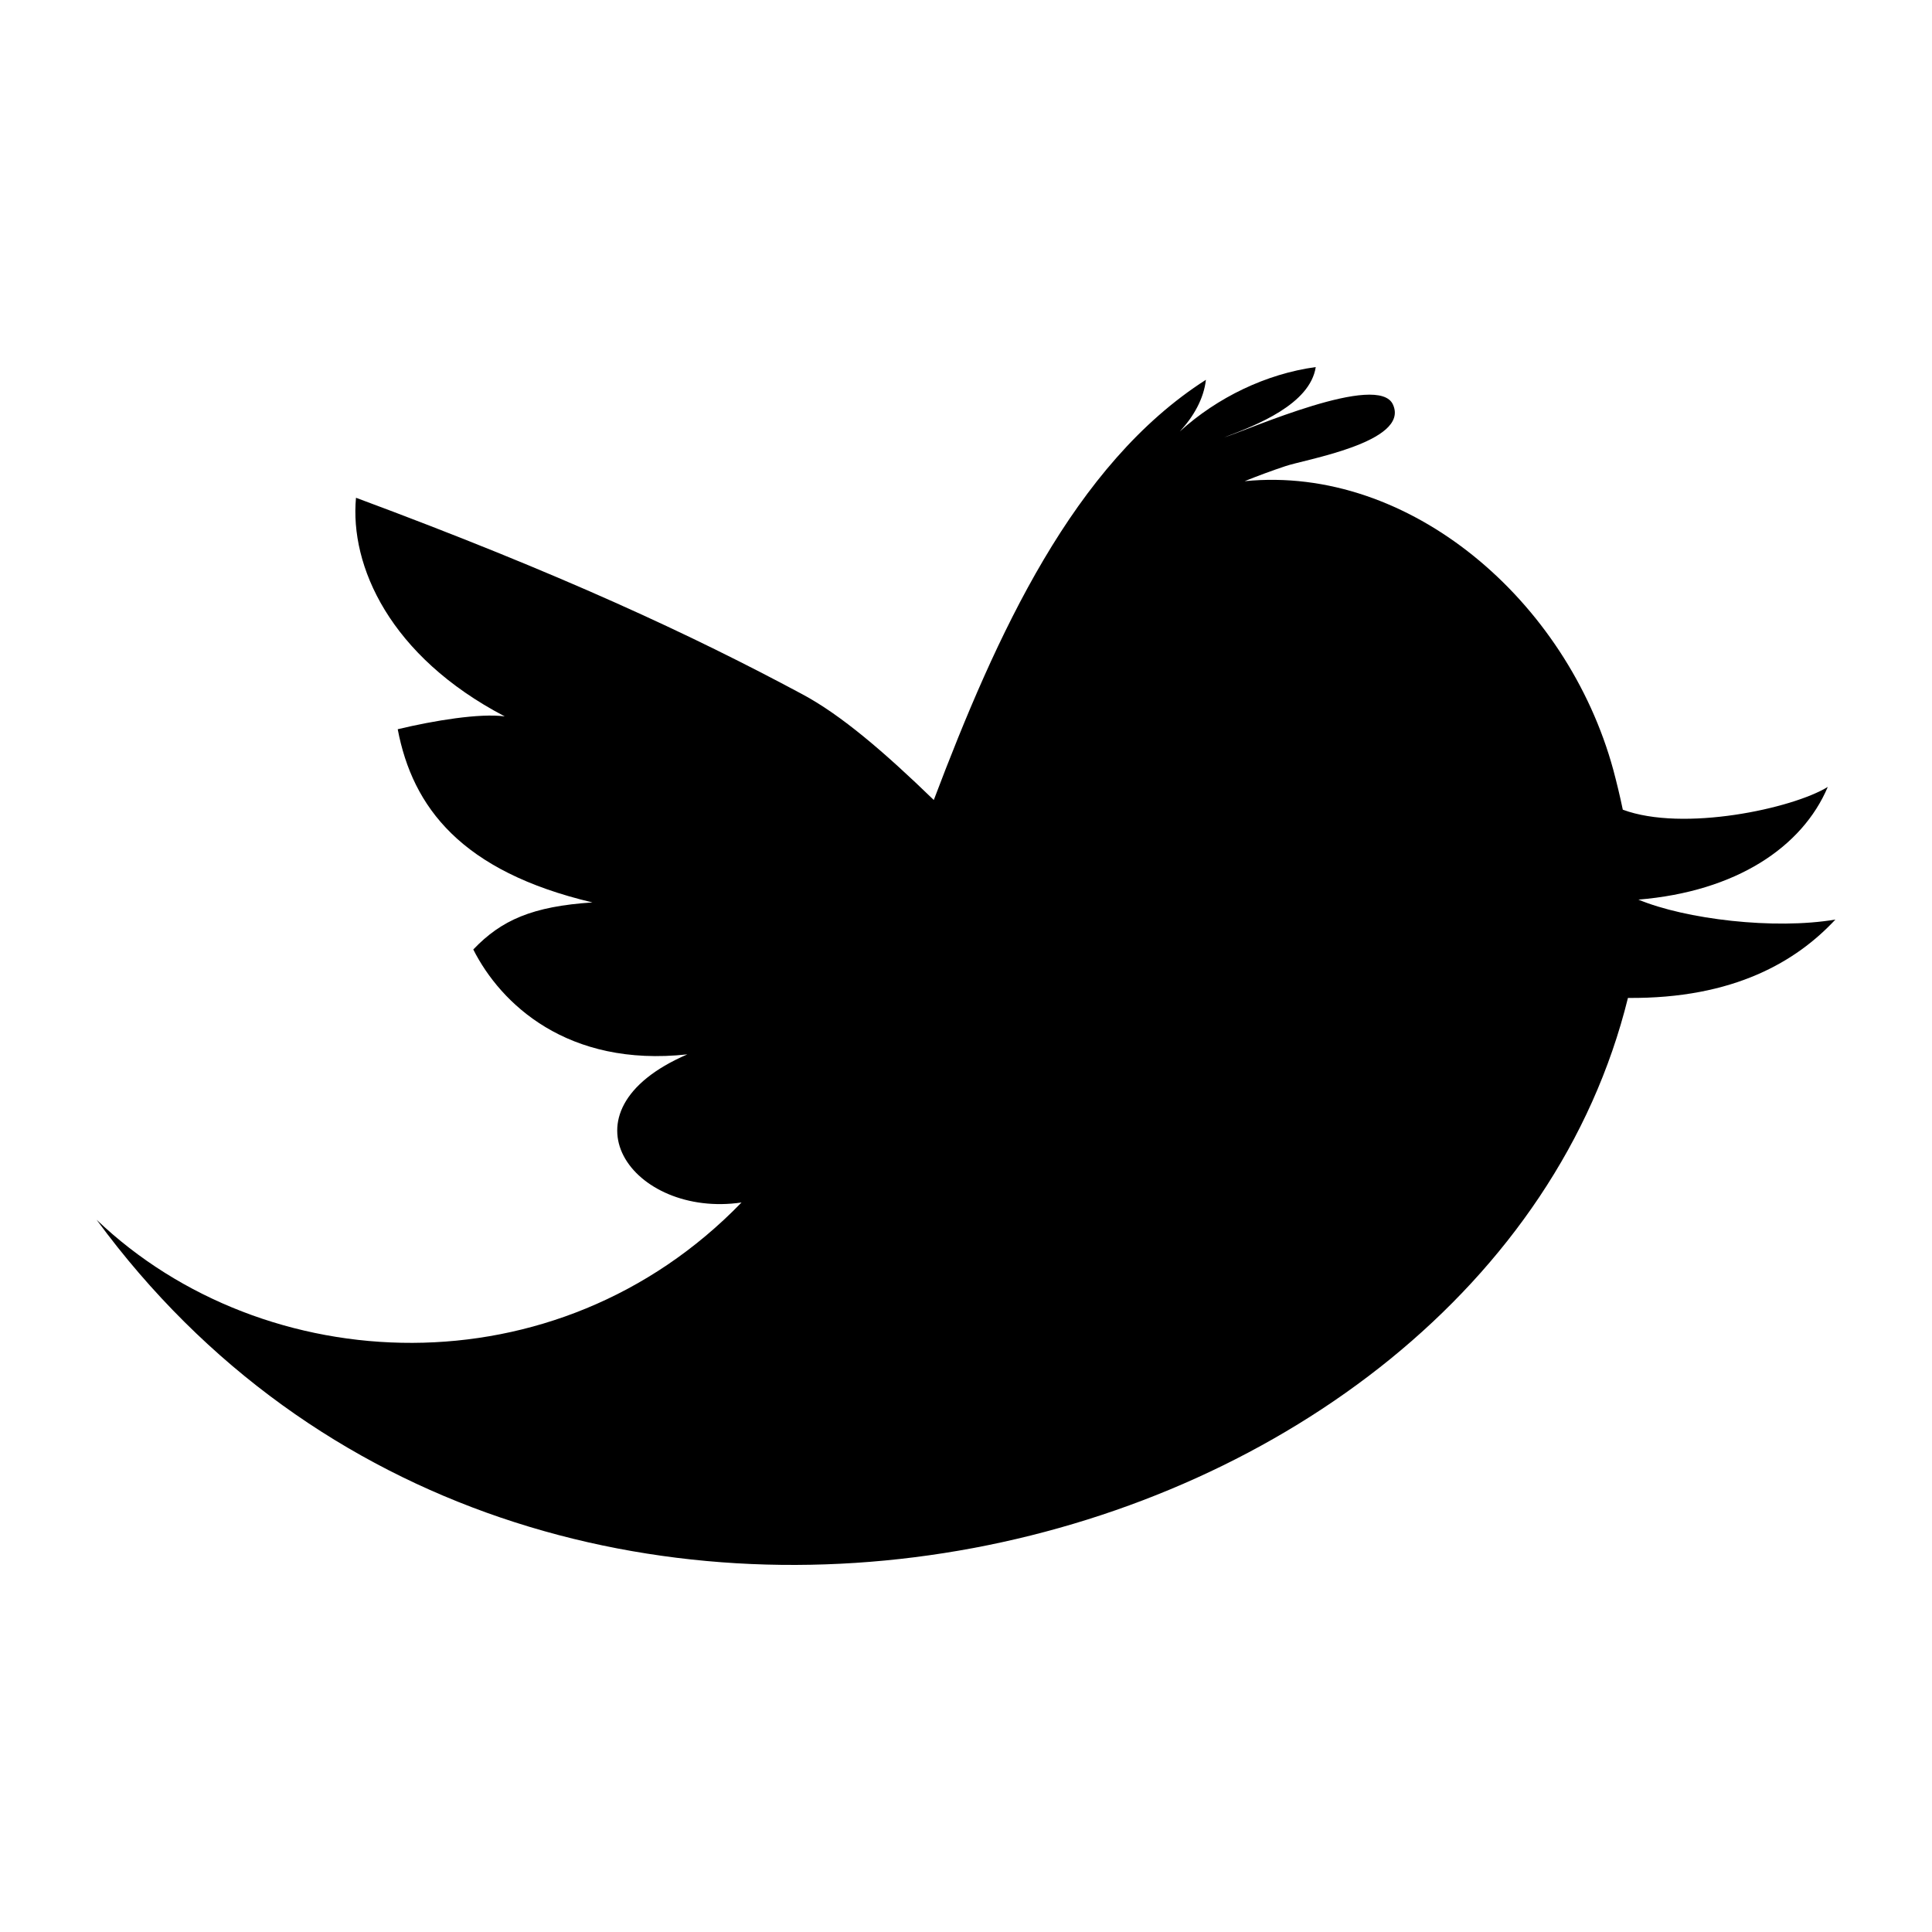
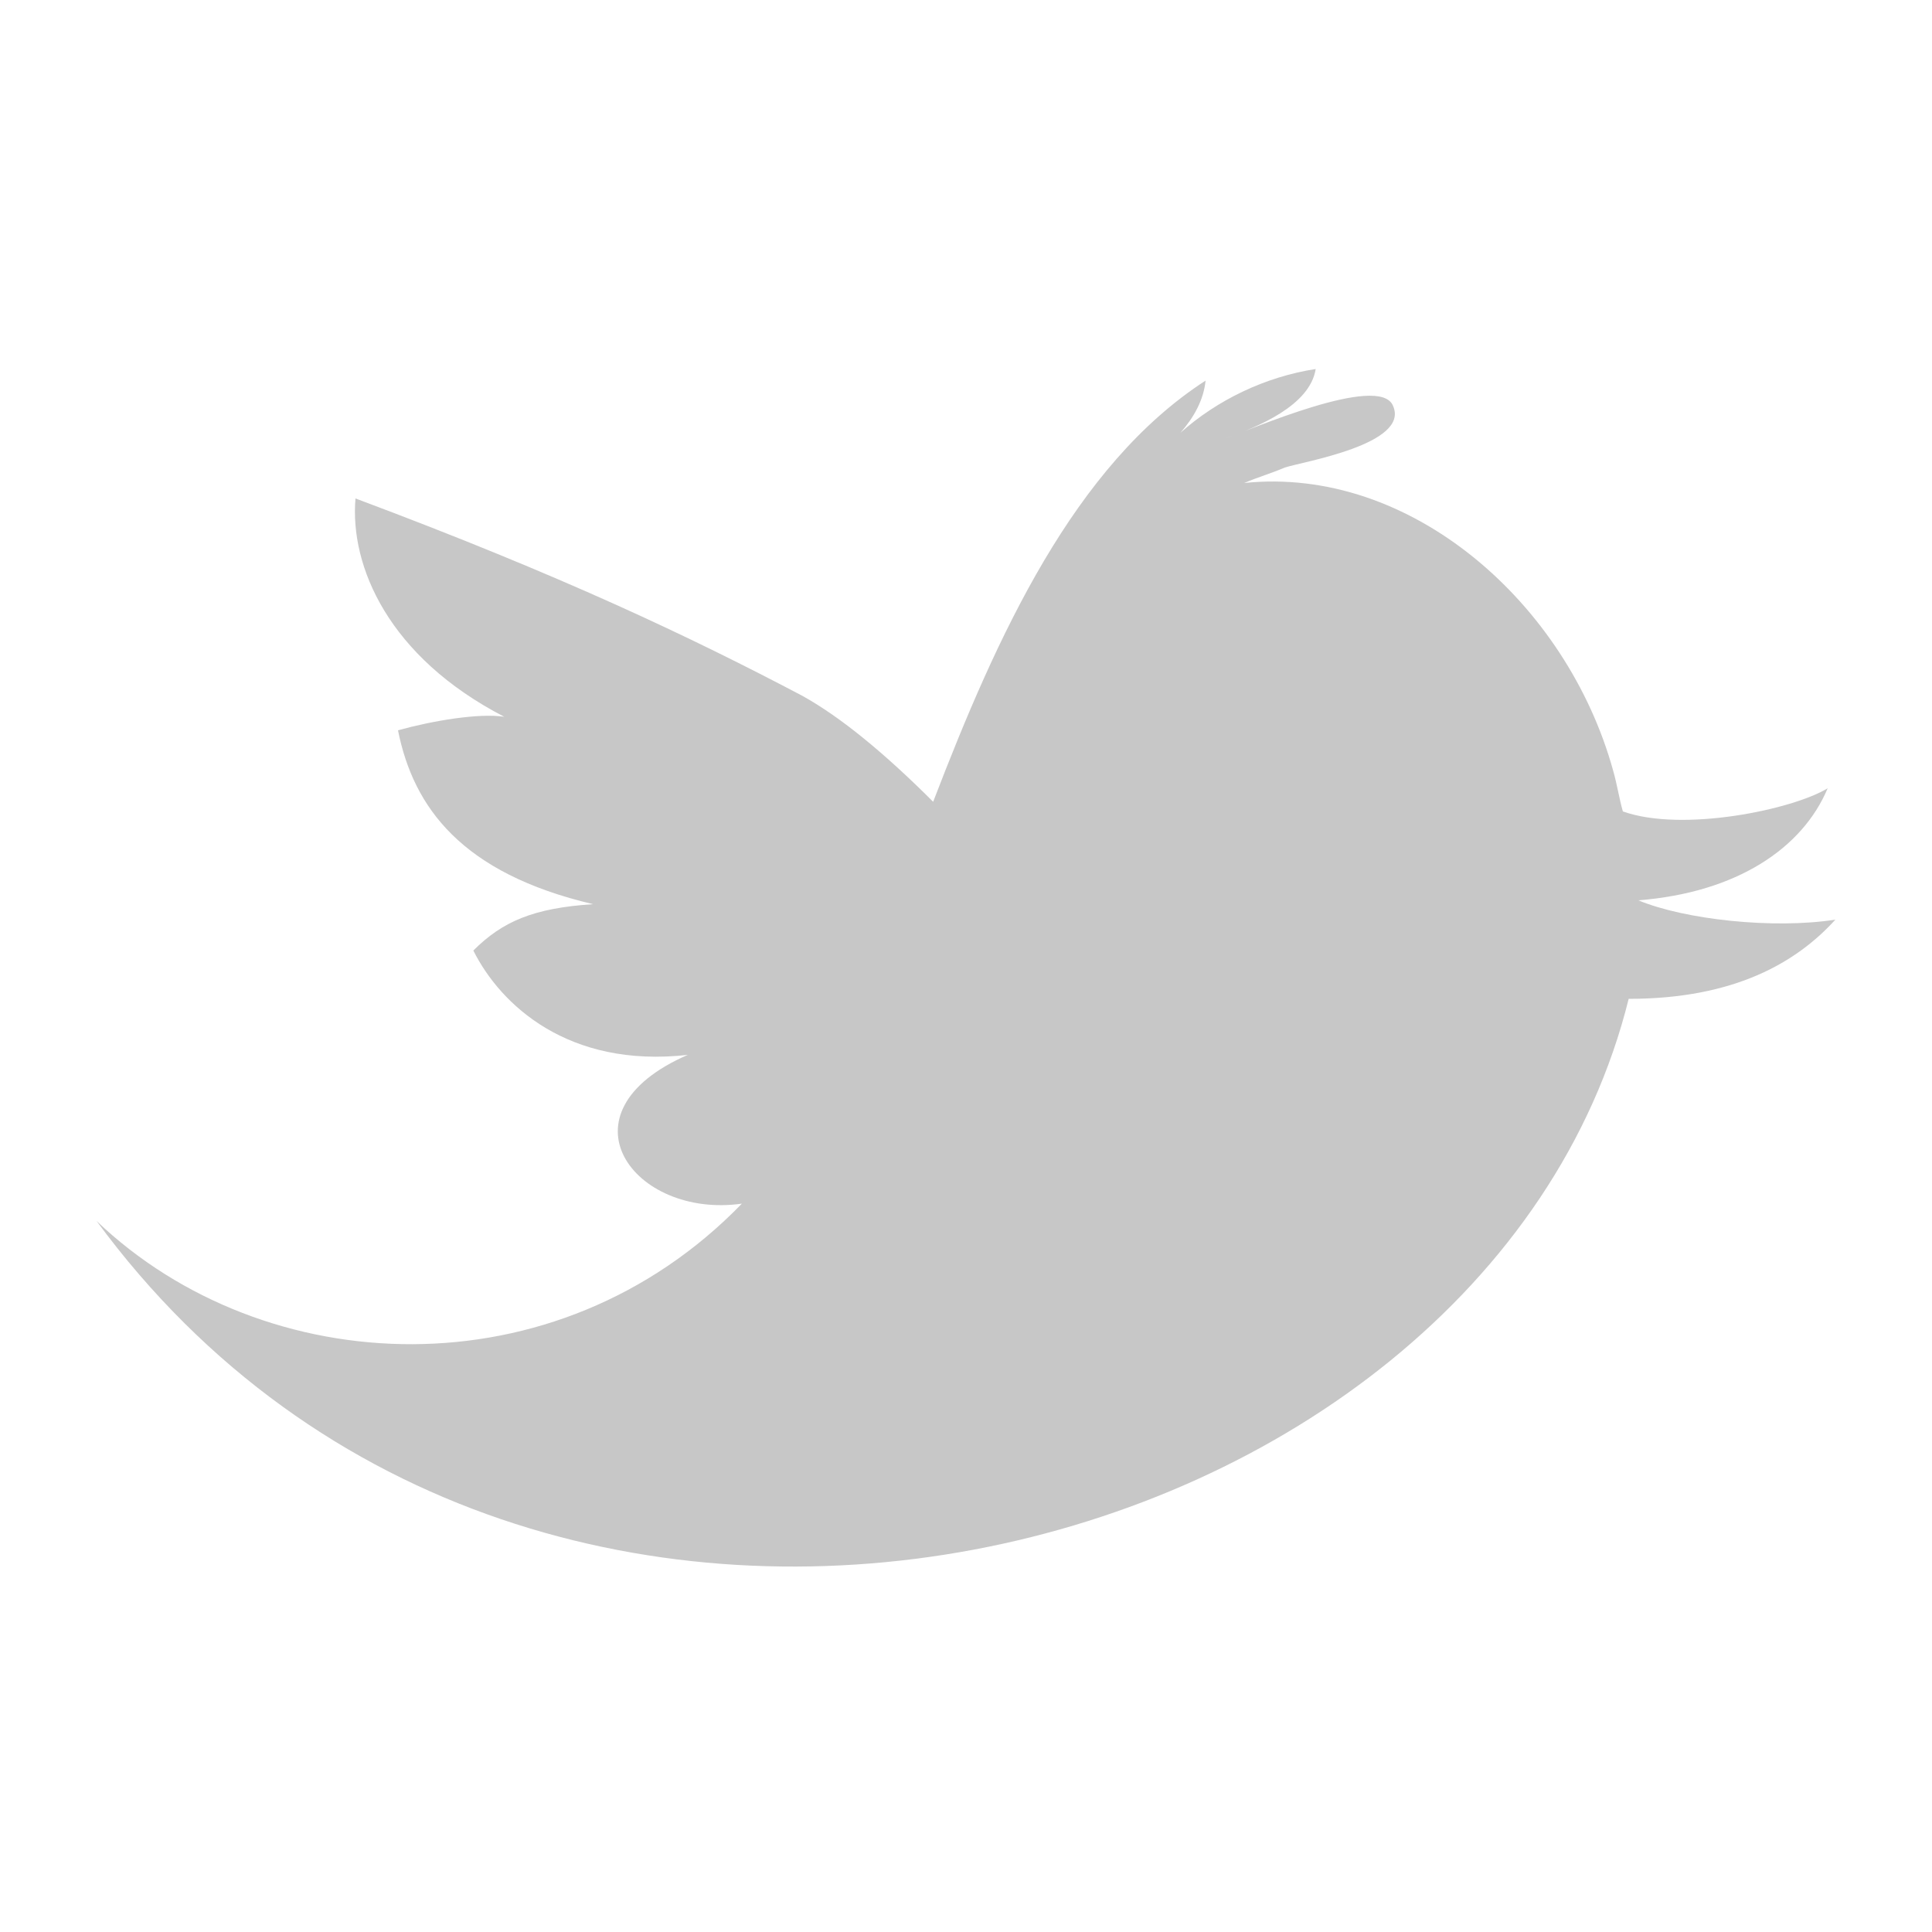
- <svg xmlns="http://www.w3.org/2000/svg" version="1.1" id="Icons" x="0px" y="0px" width="100px" height="100px" viewBox="0 0 100 100" style="enable-background:new 0 0 100 100;" xml:space="preserve">
-   <path id="Twitter__x28_alt_x29_" d="M84.803,46.564c5.055-0.417,8.483-2.715,9.803-5.833c-1.824,1.12-7.484,2.341-10.61,1.178  c-0.153-0.734-0.324-1.432-0.492-2.062c-2.382-8.746-10.537-15.792-19.082-14.941c0.691-0.279,1.392-0.539,2.092-0.772  c0.94-0.337,6.459-1.235,5.59-3.183c-0.733-1.713-7.475,1.295-8.744,1.688c1.675-0.63,4.447-1.714,4.743-3.64  c-2.567,0.352-5.087,1.566-7.034,3.331c0.703-0.757,1.236-1.679,1.349-2.672C55.57,24.033,51.57,32.853,48.333,41.408  c-2.542-2.463-4.795-4.403-6.816-5.48c-5.67-3.041-12.449-6.213-23.091-10.164c-0.327,3.521,1.741,8.203,7.7,11.316  c-1.291-0.173-3.652,0.213-5.54,0.665c0.769,4.034,3.28,7.357,10.079,8.964c-3.107,0.205-4.713,0.912-6.168,2.436  c1.415,2.805,4.868,6.107,11.08,5.429c-6.906,2.977-2.816,8.49,2.804,7.667C28.794,72.143,13.679,71.416,5,63.134  c22.661,30.879,71.921,18.262,79.262-11.481c5.499,0.047,8.733-1.905,10.738-4.057C91.831,48.134,87.239,47.578,84.803,46.564z" />
+ <svg xmlns="http://www.w3.org/2000/svg" version="1.1" id="Icons" x="0px" y="0px" viewBox="-255 347 100 100" enable-background="new -255 347 100 100" xml:space="preserve">
+   <path id="Twitter__x28_alt_x29_" fill="#C7C7C7" d="M-170.2,393.6c5.1-0.4,8.5-2.7,9.8-5.8c-1.8,1.1-7.5,2.3-10.6,1.2  c-0.2-0.7-0.3-1.4-0.5-2.1c-2.4-8.7-10.5-15.8-19.1-14.9c0.7-0.3,1.4-0.5,2.1-0.8c0.9-0.3,6.5-1.2,5.6-3.2c-0.7-1.7-7.5,1.3-8.7,1.7  c1.7-0.6,4.4-1.7,4.7-3.6c-2.6,0.4-5.1,1.6-7,3.3c0.7-0.8,1.2-1.7,1.3-2.7c-6.8,4.4-10.8,13.2-14.1,21.8c-2.5-2.5-4.8-4.4-6.8-5.5  c-5.7-3-12.4-6.2-23.1-10.2c-0.3,3.5,1.7,8.2,7.7,11.3c-1.3-0.2-3.7,0.2-5.5,0.7c0.8,4,3.3,7.4,10.1,9c-3.1,0.2-4.7,0.9-6.2,2.4  c1.4,2.8,4.9,6.1,11.1,5.4c-6.9,3-2.8,8.5,2.8,7.7c-9.6,9.9-24.7,9.2-33.4,0.9c22.7,30.9,71.9,18.3,79.3-11.5  c5.5,0,8.7-1.9,10.7-4.1C-163.2,395.1-167.8,394.6-170.2,393.6z" />
</svg>
